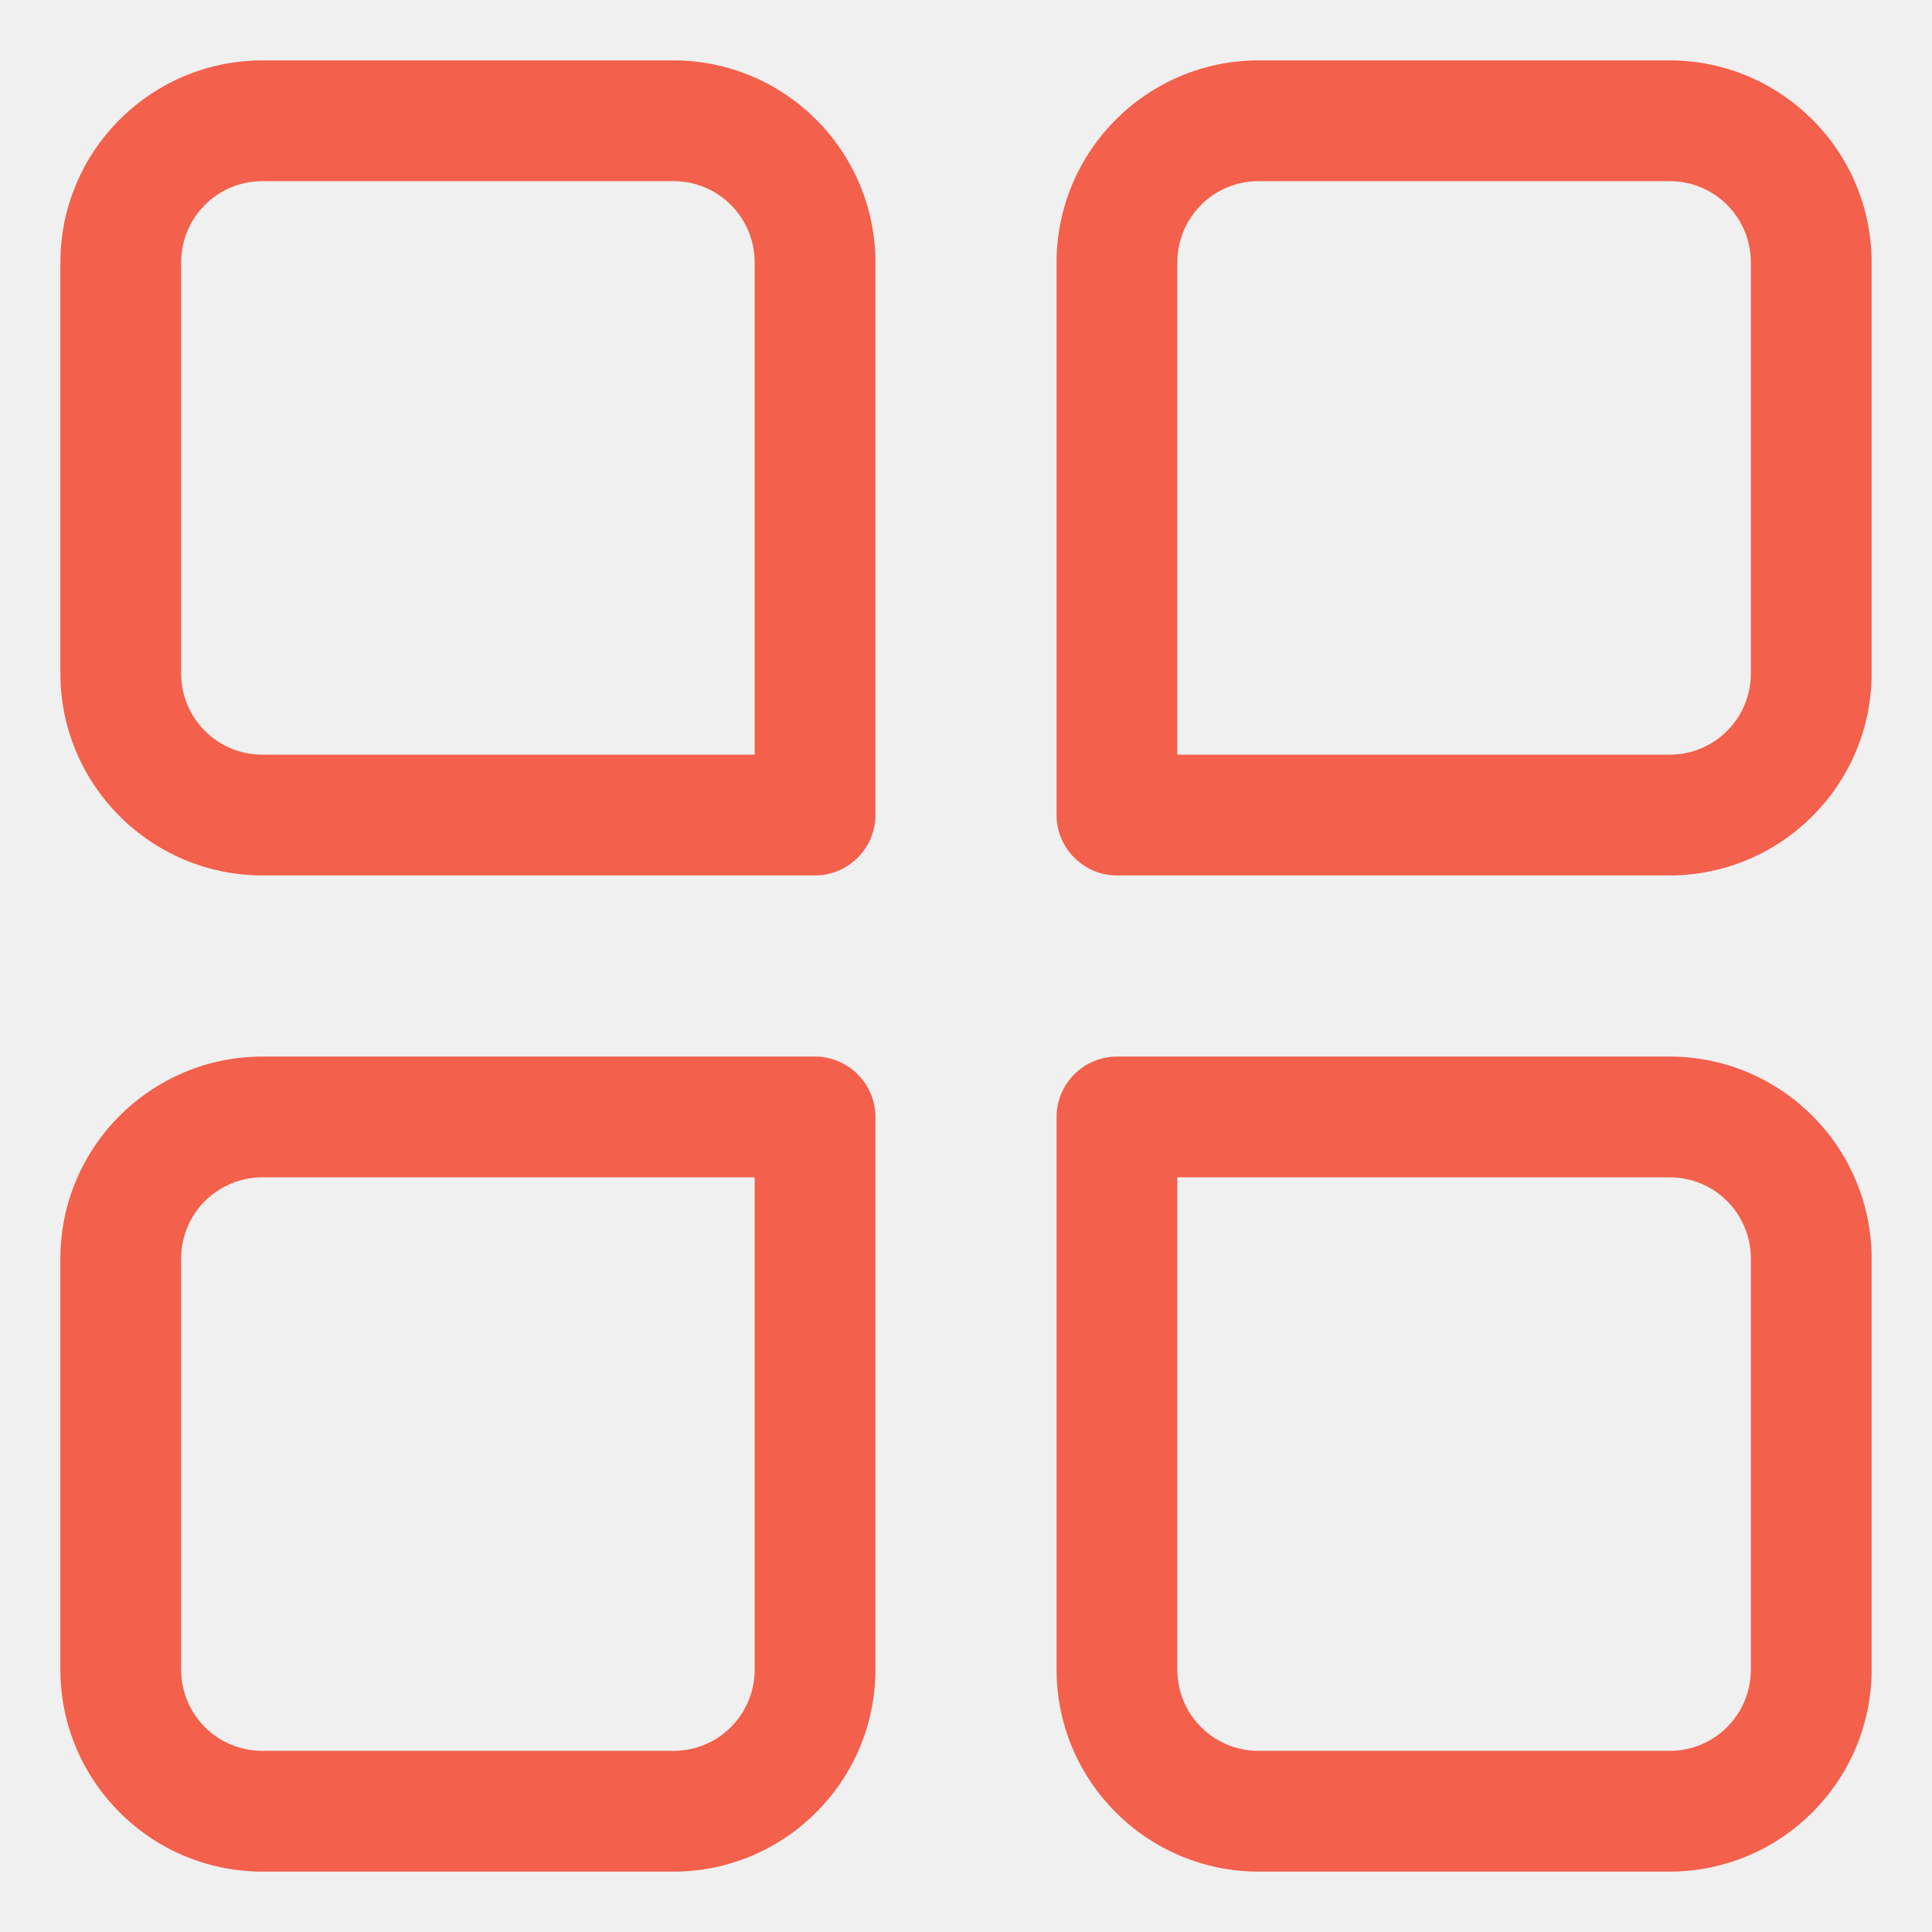
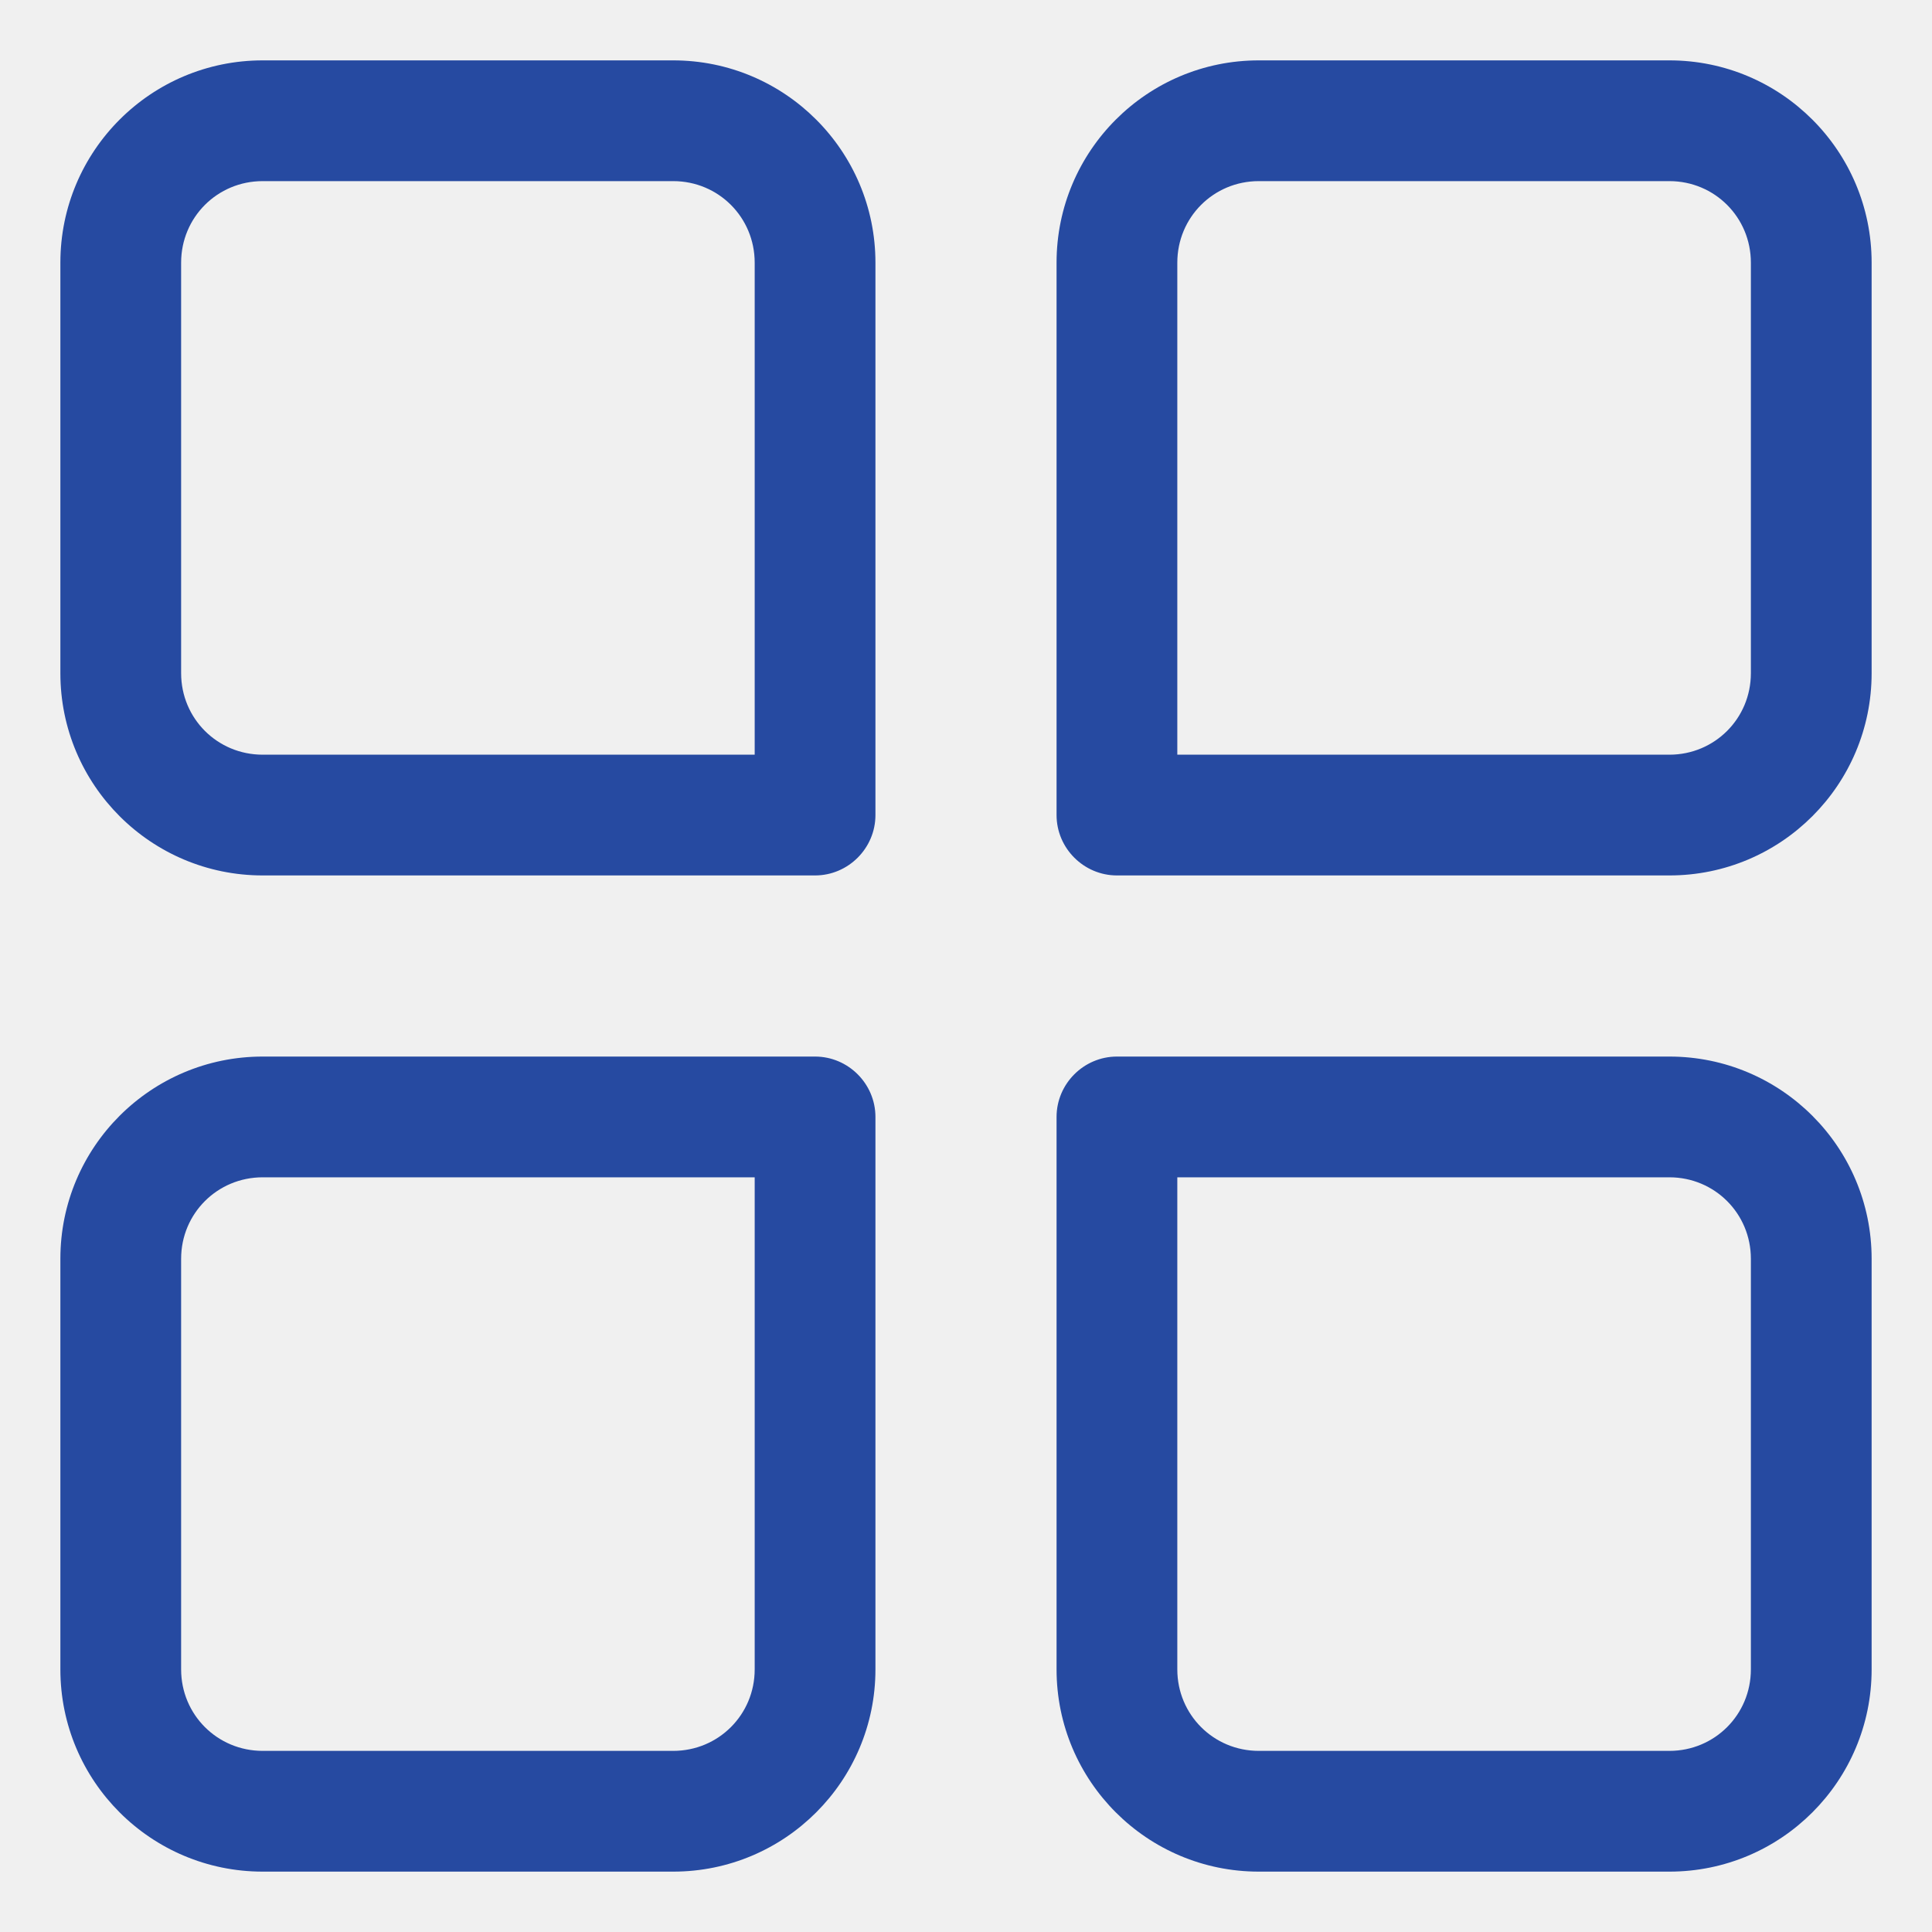
<svg xmlns="http://www.w3.org/2000/svg" width="24" height="24" viewBox="0 0 24 24" fill="none">
  <g id="category 1" clip-path="url(#clip0_2368_5166)">
    <g id="Group">
      <g id="Group_2">
-         <path id="Vector" d="M20.738 23.25H15.637C14.25 23.25 13.125 22.125 13.125 20.738V13.875C13.125 13.463 13.463 13.125 13.875 13.125H20.738C22.125 13.125 23.25 14.25 23.25 15.637V20.738C23.25 22.125 22.125 23.25 20.738 23.25ZM14.625 14.625V20.738C14.625 21.3 15.075 21.75 15.637 21.75H20.738C21.3 21.75 21.75 21.3 21.75 20.738V15.637C21.75 15.075 21.3 14.625 20.738 14.625H14.625Z" fill="#F3604C" />
+         <path id="Vector" d="M20.738 23.25H15.637C14.25 23.25 13.125 22.125 13.125 20.738V13.875C13.125 13.463 13.463 13.125 13.875 13.125H20.738C22.125 13.125 23.25 14.25 23.25 15.637V20.738C23.25 22.125 22.125 23.25 20.738 23.25ZM14.625 14.625V20.738C14.625 21.3 15.075 21.75 15.637 21.75H20.738C21.3 21.75 21.75 21.3 21.75 20.738V15.637C21.75 15.075 21.3 14.625 20.738 14.625H14.625Z" fill="#264aa1" />
      </g>
      <g id="Group_3">
-         <path id="Vector_2" d="M8.363 23.25H3.263C1.875 23.25 0.75 22.125 0.75 20.738V15.637C0.75 14.25 1.875 13.125 3.263 13.125H10.125C10.537 13.125 10.875 13.463 10.875 13.875V20.738C10.875 22.125 9.75 23.25 8.363 23.25ZM3.263 14.625C2.7 14.625 2.25 15.075 2.25 15.637V20.738C2.25 21.3 2.7 21.75 3.263 21.75H8.363C8.925 21.75 9.375 21.3 9.375 20.738V14.625H3.263Z" fill="#F3604C" />
+         <path id="Vector_2" d="M8.363 23.25H3.263C1.875 23.25 0.75 22.125 0.75 20.738V15.637C0.75 14.25 1.875 13.125 3.263 13.125H10.125C10.537 13.125 10.875 13.463 10.875 13.875V20.738C10.875 22.125 9.75 23.25 8.363 23.25ZM3.263 14.625C2.7 14.625 2.25 15.075 2.25 15.637V20.738C2.25 21.3 2.7 21.75 3.263 21.75H8.363C8.925 21.75 9.375 21.3 9.375 20.738V14.625H3.263Z" fill="#264aa1" />
      </g>
      <g id="Group_4">
-         <path id="Vector_3" d="M20.738 10.875H13.875C13.463 10.875 13.125 10.537 13.125 10.125V3.263C13.125 1.875 14.25 0.75 15.637 0.75H20.738C22.125 0.75 23.25 1.875 23.25 3.263V8.363C23.25 9.75 22.125 10.875 20.738 10.875ZM14.625 9.375H20.738C21.3 9.375 21.75 8.925 21.75 8.363V3.263C21.75 2.7 21.3 2.25 20.738 2.25H15.637C15.075 2.25 14.625 2.7 14.625 3.263V9.375Z" fill="#F3604C" />
+         <path id="Vector_3" d="M20.738 10.875H13.875C13.463 10.875 13.125 10.537 13.125 10.125V3.263C13.125 1.875 14.25 0.75 15.637 0.75H20.738C22.125 0.75 23.25 1.875 23.25 3.263V8.363C23.25 9.75 22.125 10.875 20.738 10.875ZM14.625 9.375H20.738C21.3 9.375 21.75 8.925 21.75 8.363V3.263C21.75 2.7 21.3 2.25 20.738 2.25H15.637C15.075 2.25 14.625 2.7 14.625 3.263V9.375Z" fill="#264aa1" />
      </g>
      <g id="Group_5">
-         <path id="Vector_4" d="M10.125 10.875H3.263C1.875 10.875 0.75 9.75 0.75 8.363V3.263C0.75 1.875 1.875 0.75 3.263 0.75H8.363C9.75 0.75 10.875 1.875 10.875 3.263V10.125C10.875 10.537 10.537 10.875 10.125 10.875ZM3.263 2.25C2.7 2.25 2.25 2.7 2.25 3.263V8.363C2.25 8.925 2.7 9.375 3.263 9.375H9.375V3.263C9.375 2.7 8.925 2.25 8.363 2.25H3.263Z" fill="#F3604C" />
+         <path id="Vector_4" d="M10.125 10.875H3.263C1.875 10.875 0.75 9.75 0.75 8.363V3.263C0.75 1.875 1.875 0.75 3.263 0.75H8.363C9.75 0.75 10.875 1.875 10.875 3.263V10.125C10.875 10.537 10.537 10.875 10.125 10.875ZM3.263 2.25C2.7 2.25 2.25 2.7 2.25 3.263V8.363C2.25 8.925 2.7 9.375 3.263 9.375H9.375V3.263C9.375 2.7 8.925 2.25 8.363 2.25H3.263Z" fill="#264aa1" />
      </g>
    </g>
  </g>
  <defs>
    <clipPath id="clip0_2368_5166">
      <rect width="24" height="24" fill="white" />
    </clipPath>
  </defs>
</svg>
